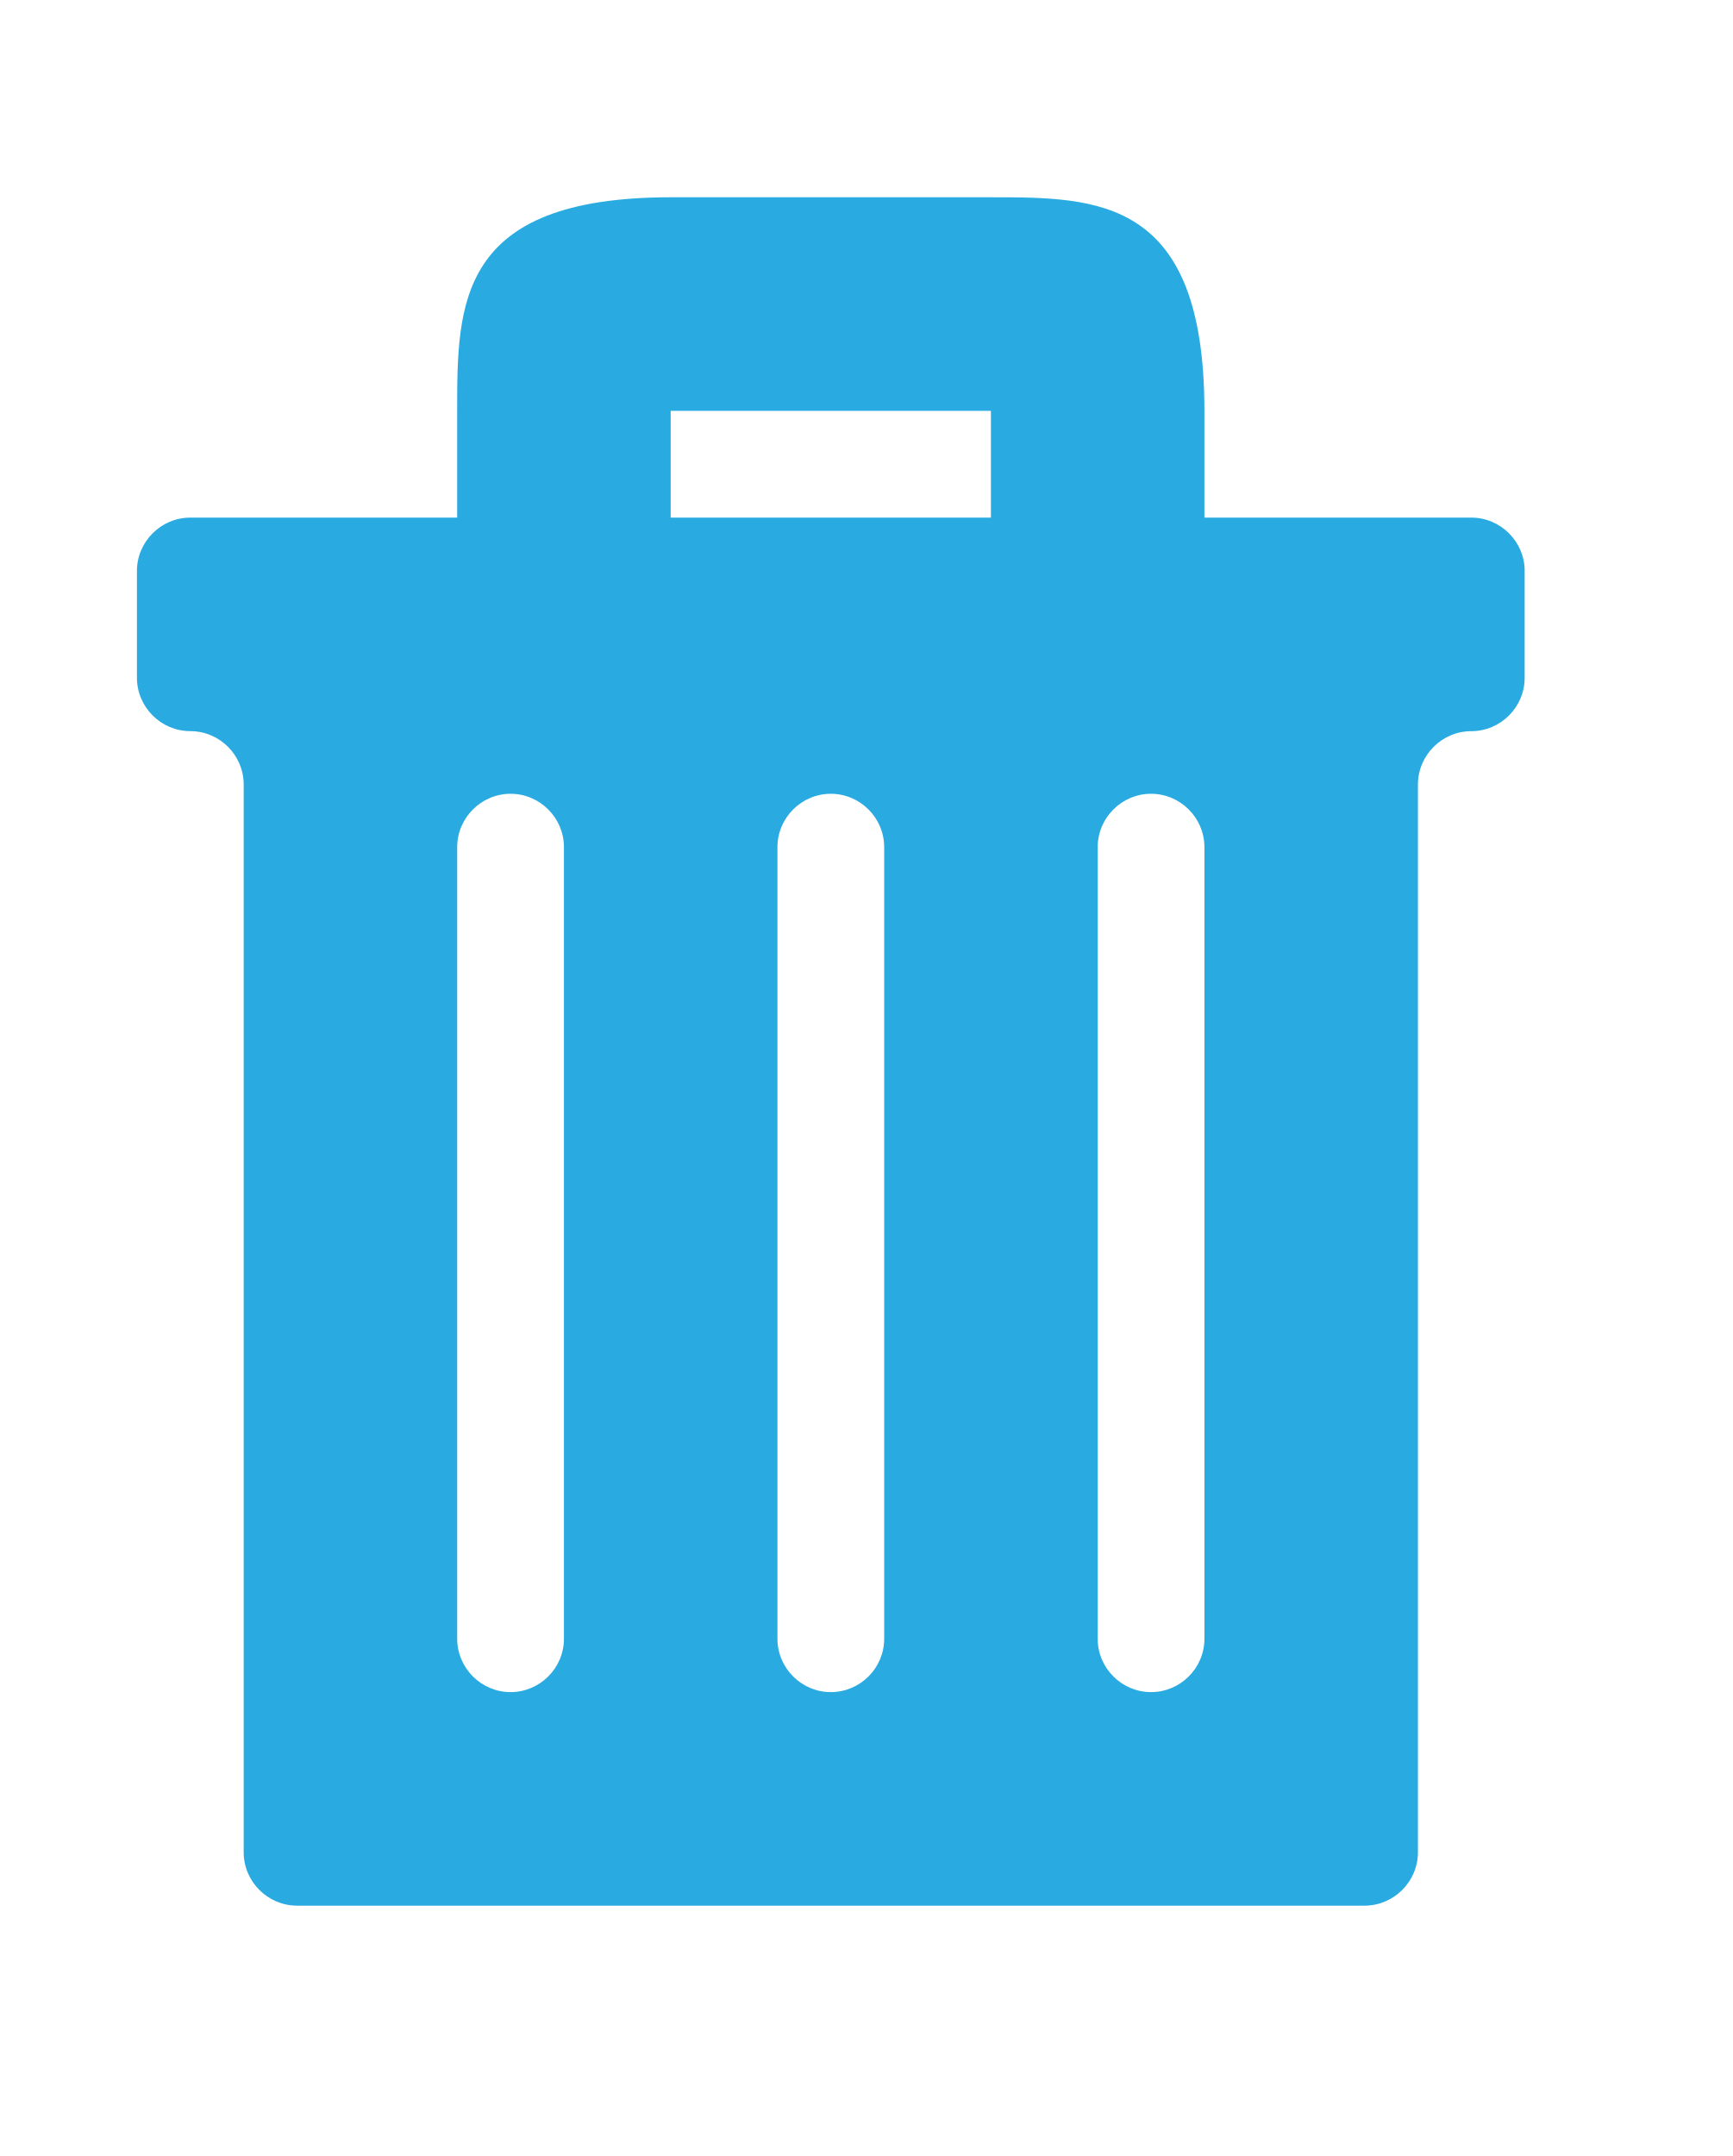
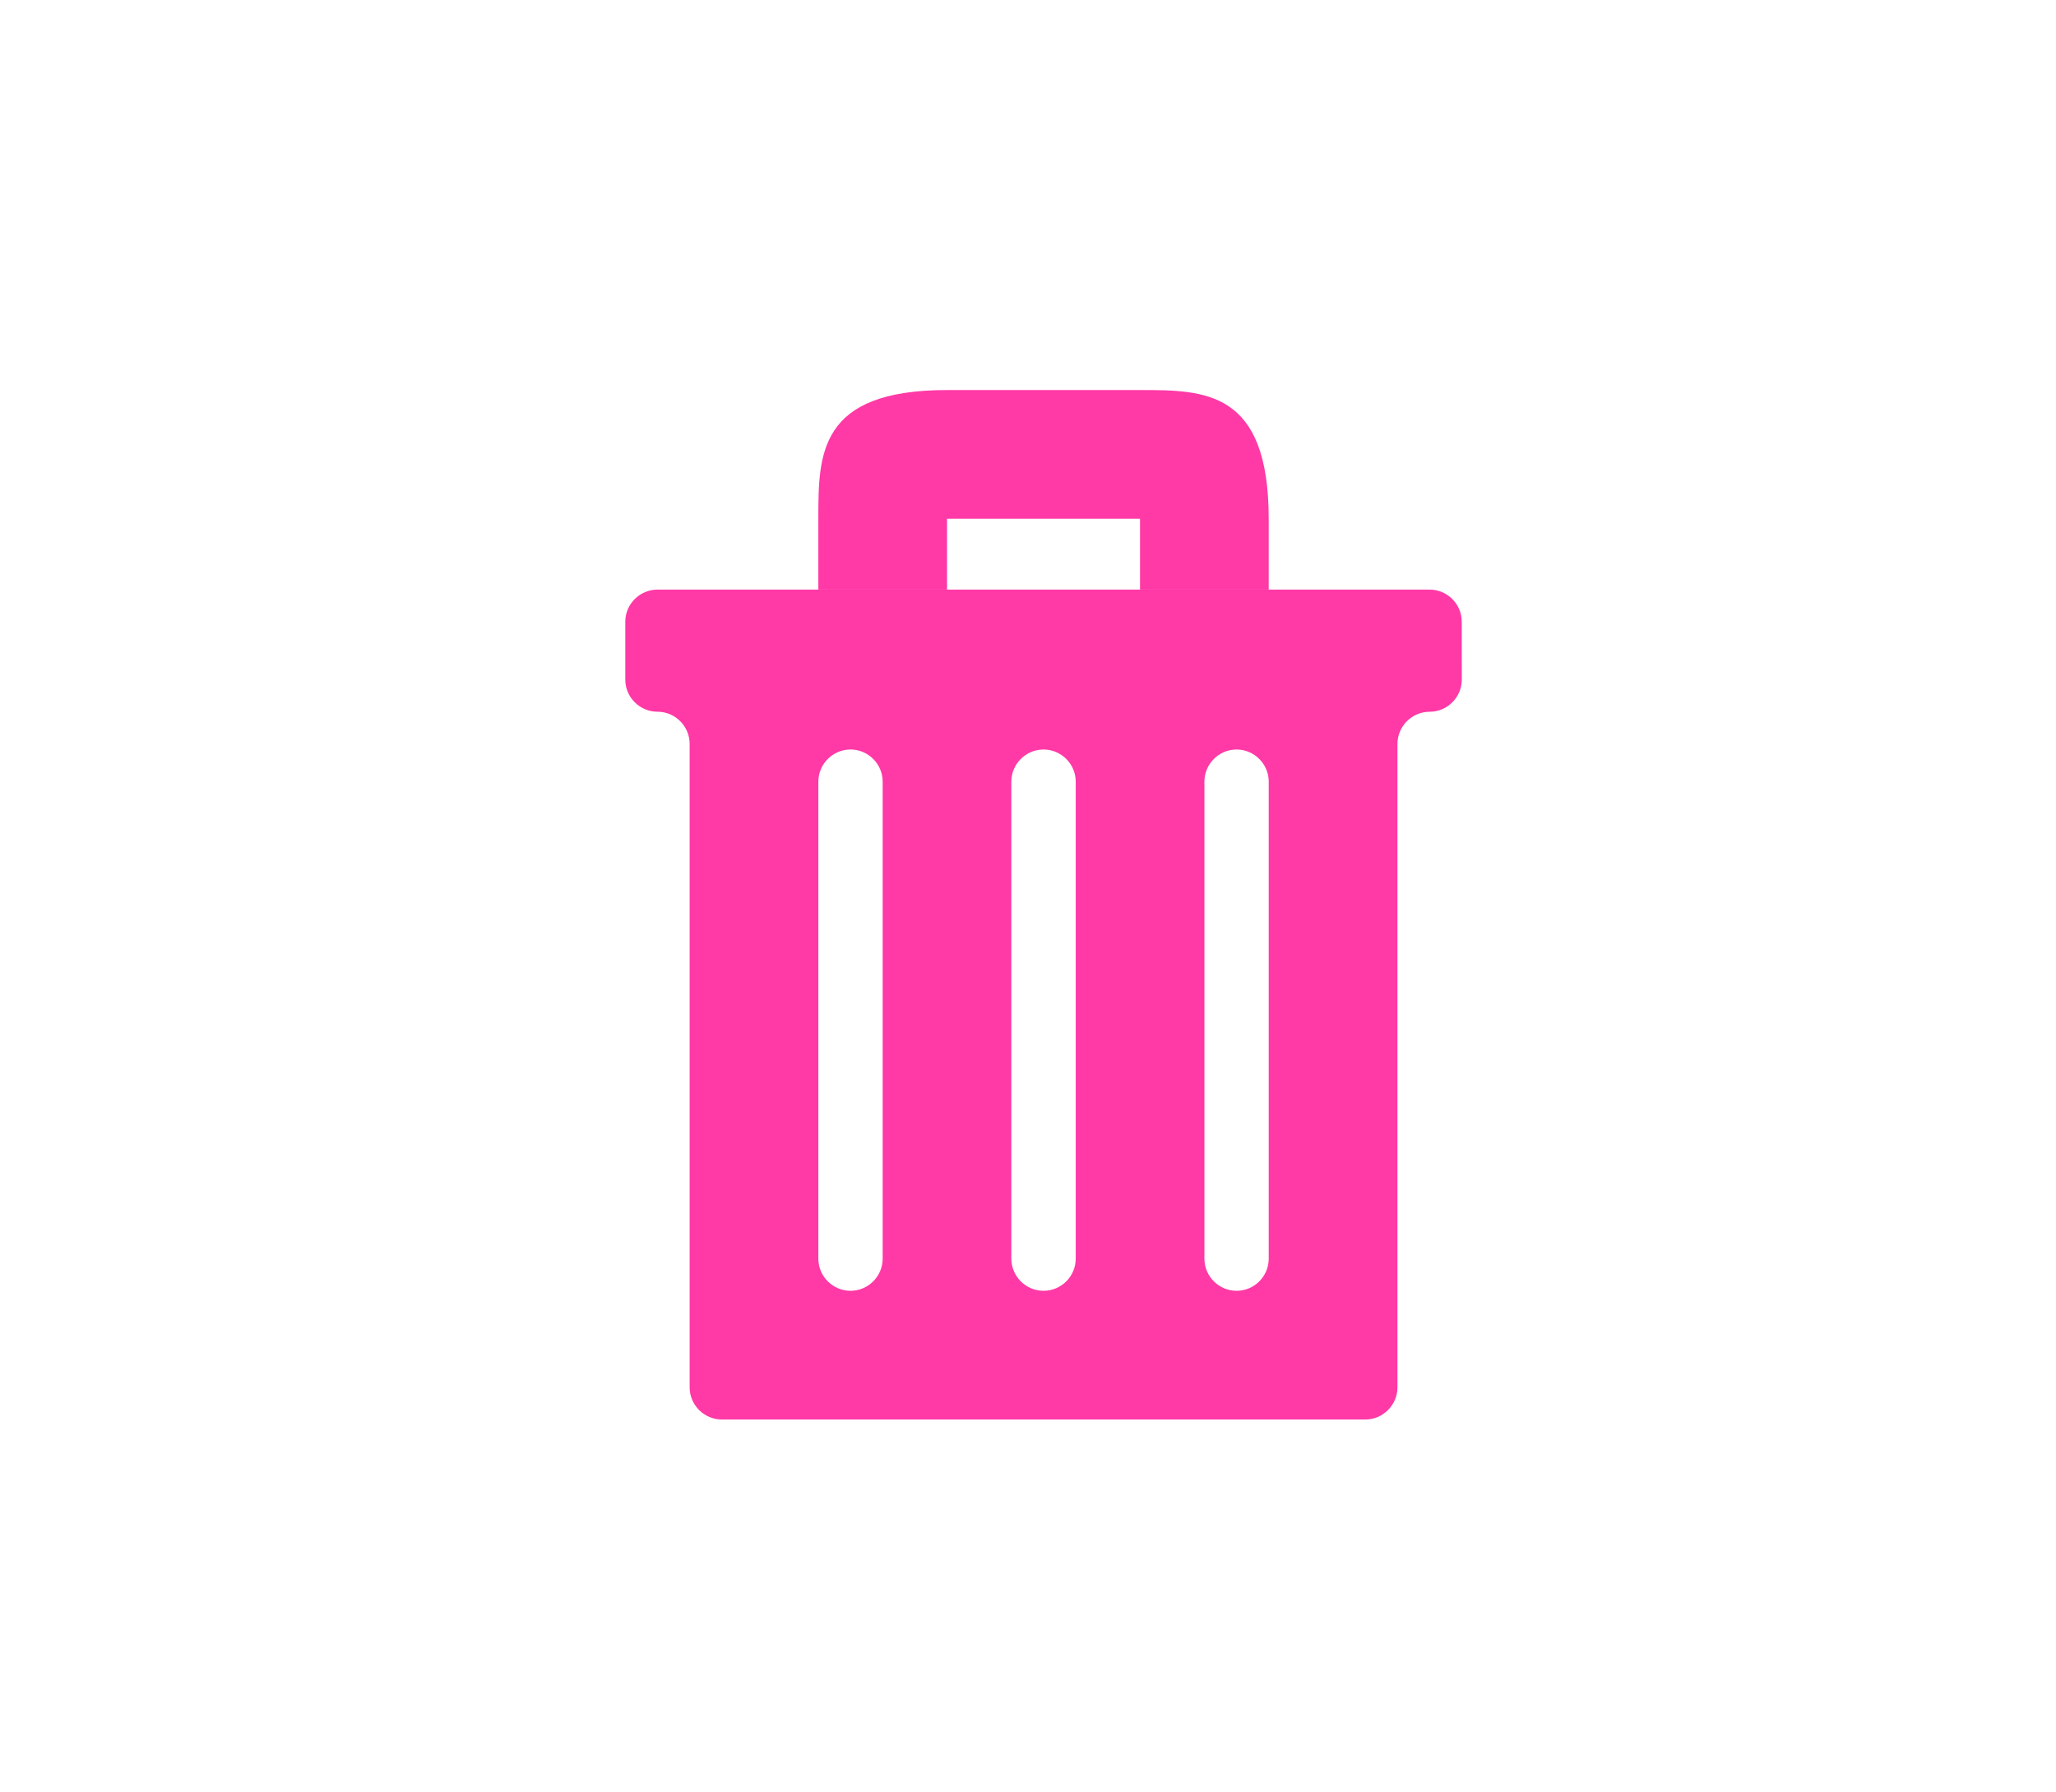
- <svg xmlns="http://www.w3.org/2000/svg" version="1.1" id="Layer_1" x="0px" y="0px" width="79.183px" height="98.521px" viewBox="0 0 79.183 98.521" enable-background="new 0 0 79.183 98.521" xml:space="preserve">
-   <g id="New_Symbol_8">
-     <g transform="scale(1.0)">
-       <path fill="#29ABE2" d="M20.896,18.773C20.896,23.653,20.896,18.773,20.896,18.773v9.758h9.759v-9.758h14.637v9.758h9.758v-9.758    c0,0,0,4.879,0,0c0-9.758-4.878-9.758-9.758-9.758c-4.878,0-4.879,0-14.637,0C20.896,9.015,20.896,13.895,20.896,18.773z" />
-       <g>
-         <path fill="#29ABE2" d="M69.689,26.092c0-1.341-1.099-2.439-2.439-2.439H8.699c-1.342,0-2.44,1.099-2.44,2.439v4.879     c0,1.341,1.098,2.439,2.44,2.439l0,0c1.341,0,2.439,1.098,2.439,2.439v48.792c0,1.341,1.099,2.44,2.44,2.44H62.37     c1.341,0,2.44-1.099,2.44-2.44V35.851c0-1.341,1.099-2.439,2.439-2.439l0,0c1.342,0,2.439-1.098,2.439-2.439V26.092     L69.689,26.092z M25.776,74.884c0,1.342-1.099,2.439-2.439,2.439l0,0c-1.341,0-2.44-1.097-2.44-2.439V38.712     c0-1.341,1.099-2.439,2.44-2.439l0,0c1.341,0,2.439,1.099,2.439,2.439V74.884z M40.414,74.884c0,1.342-1.098,2.439-2.44,2.439     l0,0c-1.341,0-2.439-1.097-2.439-2.439V38.712c0-1.341,1.098-2.439,2.439-2.439l0,0c1.342,0,2.44,1.099,2.44,2.439V74.884z      M55.051,74.884c0,1.342-1.098,2.439-2.44,2.439l0,0c-1.34,0-2.439-1.097-2.439-2.439V38.712c0-1.341,1.099-2.439,2.439-2.439     l0,0c1.342,0,2.44,1.099,2.44,2.439V74.884z" />
+ <svg xmlns="http://www.w3.org/2000/svg" version="1.1" id="レイヤー_1" x="0px" y="0px" width="70px" height="61px" viewBox="0 0 70 61" enable-background="new 0 0 70 61" xml:space="preserve">
+   <g>
+     <g id="svg_2">
+       <g id="svg_3">
+         <path fill="#FF39A6" d="m27.862,17.661c0,2.191 0,0 0,0v2.414h4.381v-2.414h6.571v2.414h4.381v-2.414c0,0 0,2.19 0,0c0,-4.381 -2.189,-4.381 -4.381,-4.381c-2.189,0 -2.19,0 -6.571,0c-4.381,-0 -4.381,2.191 -4.381,4.381z" id="svg_4" />
+         <g id="svg_5">
+           <path fill="#FF39A6" d="m49.768,21.169c0,-0.603 -0.494,-1.095 -1.095,-1.095h-26.288c-0.603,0 -1.096,0.493 -1.096,1.095v1.969c0,0.602 0.493,1.094 1.096,1.094l0,0c0.602,0 1.095,0.493 1.095,1.095v21.907c0,0.602 0.494,1.096 1.096,1.096h21.907c0.602,0 1.096,-0.494 1.096,-1.096v-21.906c0,-0.602 0.493,-1.095 1.095,-1.095l0,0c0.602,0 1.095,-0.493 1.095,-1.095l-0.001,-1.969l0,0zm-19.716,21.684c0,0.603 -0.494,1.095 -1.095,1.095l0,0c-0.602,0 -1.095,-0.492 -1.095,-1.095v-16.24c0,-0.602 0.494,-1.095 1.095,-1.095l0,0c0.603,0 1.095,0.494 1.095,1.095v16.24l0,0zm6.573,0c0,0.603 -0.493,1.095 -1.096,1.095l0,0c-0.603,0 -1.096,-0.492 -1.096,-1.095v-16.24c0,-0.602 0.493,-1.095 1.096,-1.095l0,0c0.603,0 1.096,0.494 1.096,1.095v16.24l0,0zm6.571,0c0,0.603 -0.493,1.095 -1.095,1.095l0,0c-0.602,0 -1.095,-0.492 -1.095,-1.095v-16.24c0,-0.602 0.493,-1.095 1.095,-1.095l0,0c0.602,0 1.095,0.494 1.095,1.095v16.24l0,0z" id="svg_6" />
+         </g>
      </g>
    </g>
  </g>
</svg>
